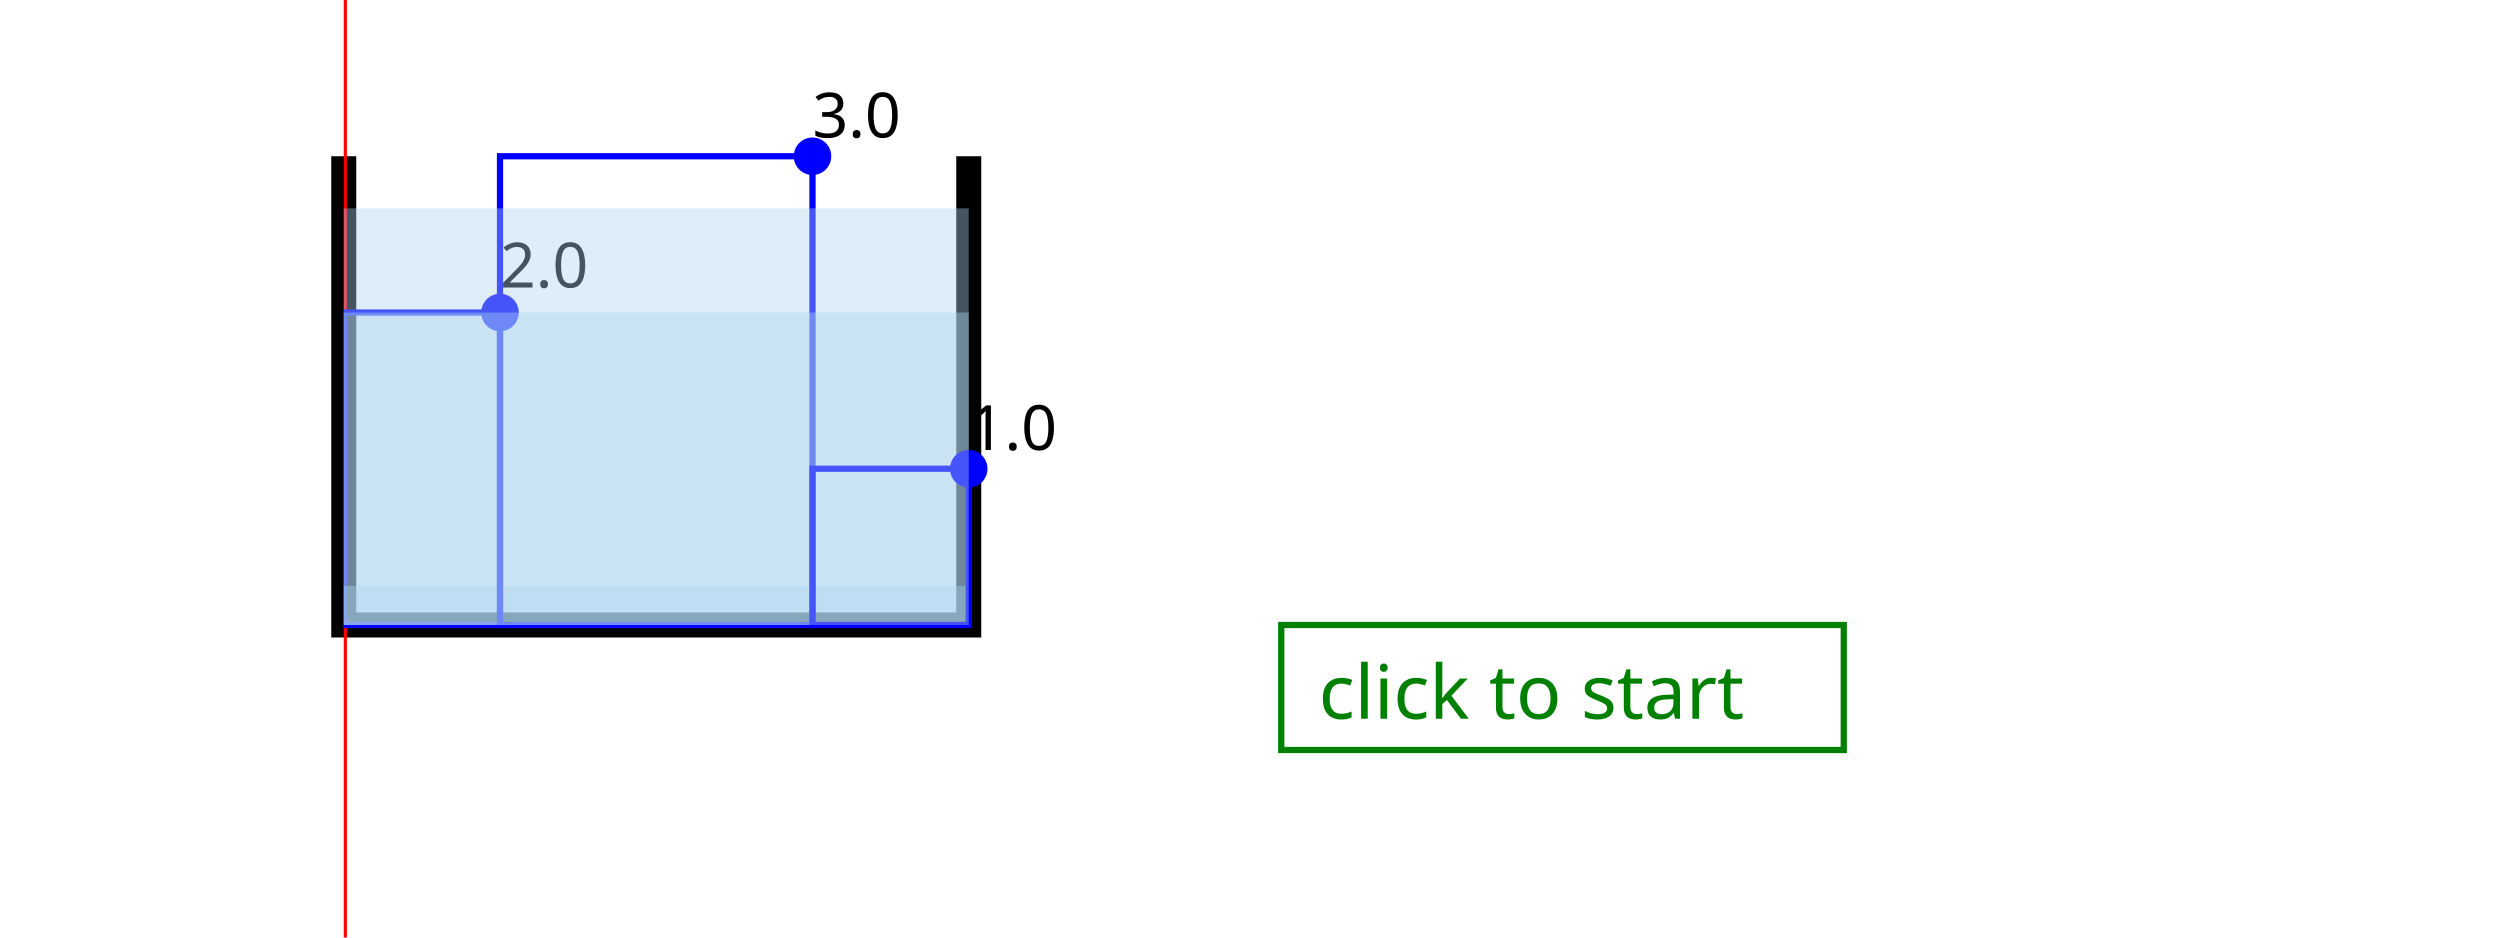
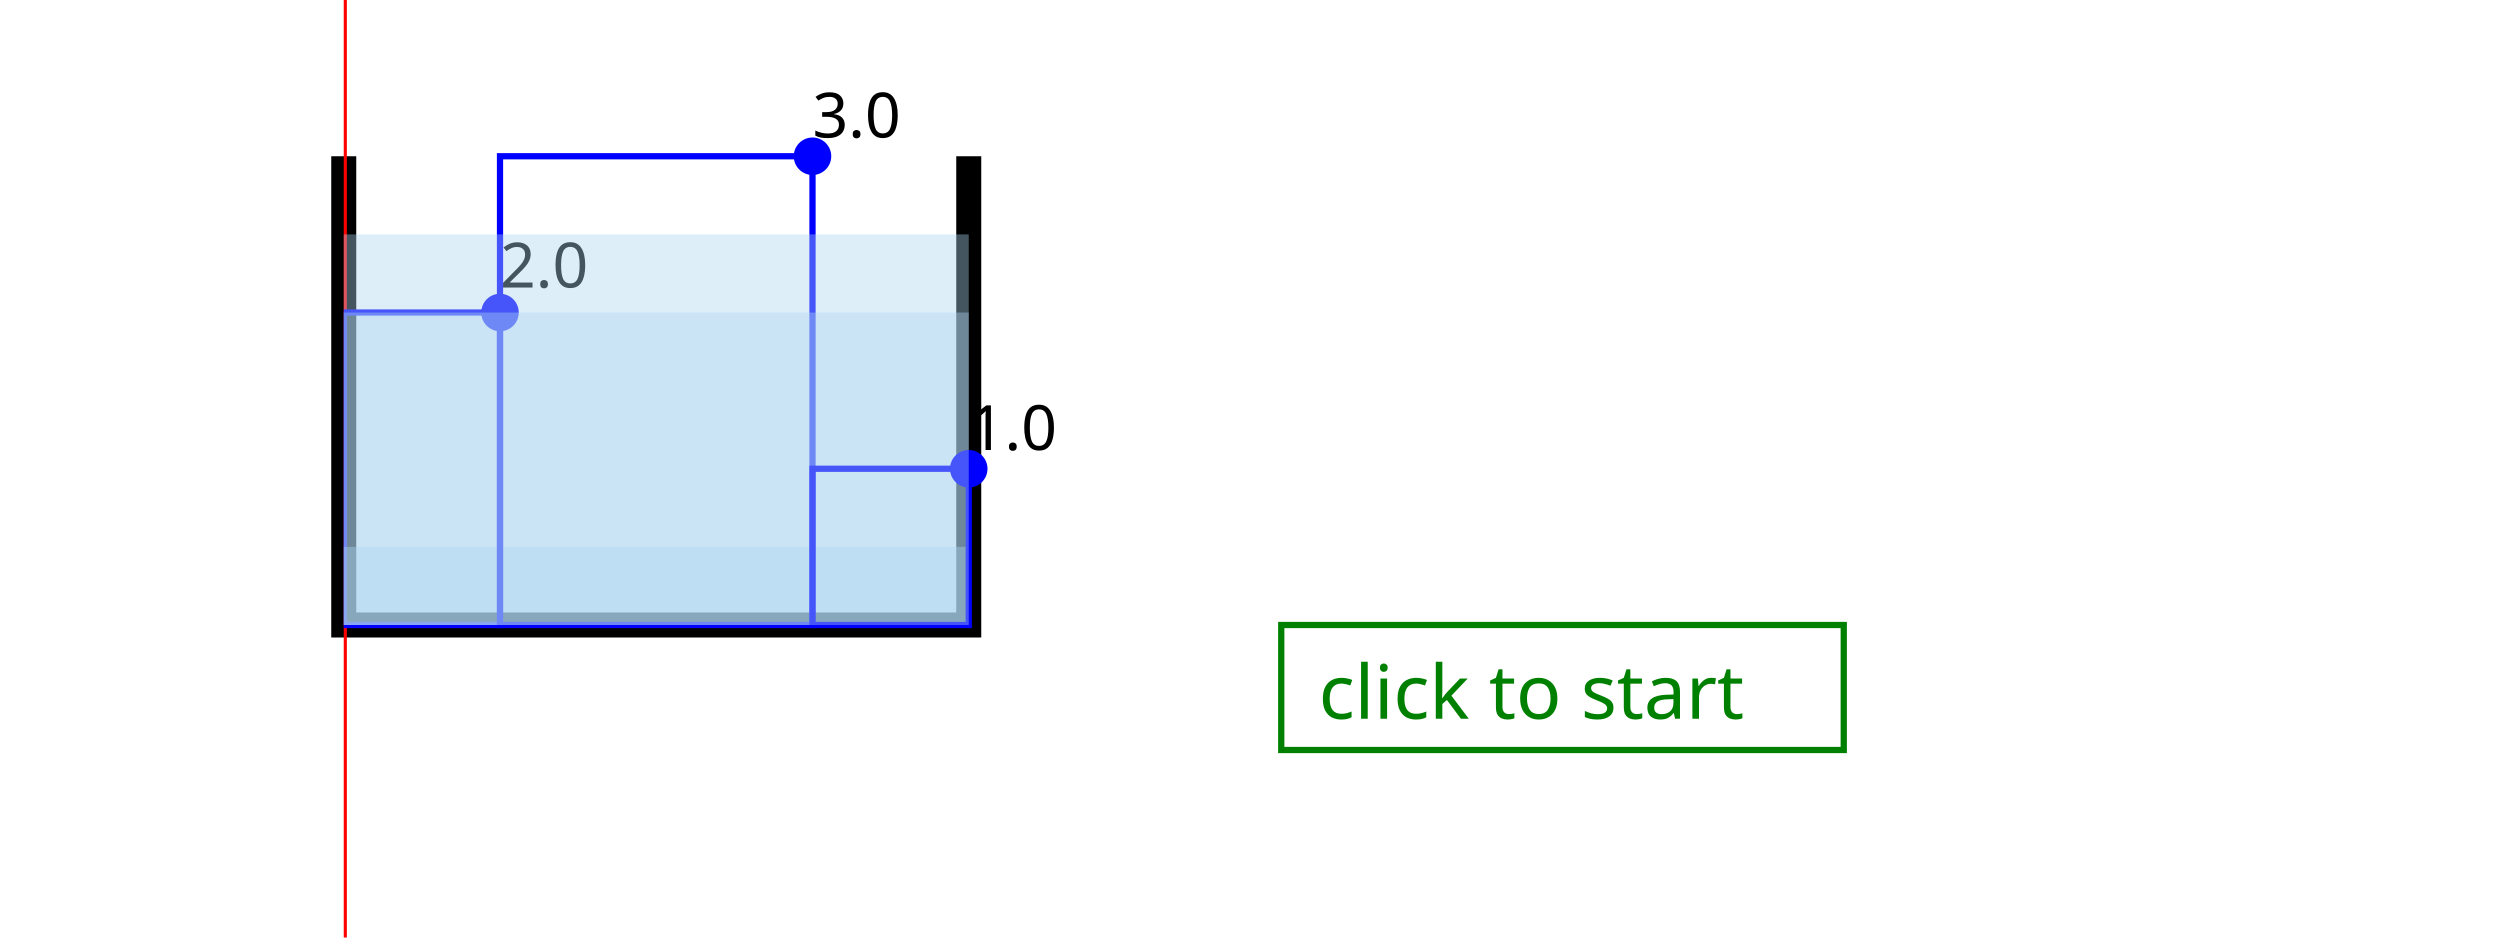
<svg xmlns="http://www.w3.org/2000/svg" width="400px" height="150px">
  <svg x="50">
    <polyline points="5 25, 5 100, 105 100, 105 25" stroke-width="4" stroke="black" style="fill: none;" />
    <svg x="5">
      <text x="156" y="115" font-family="Verdana" font-size="12" style="fill:green;">click to start</text>
      <rect id="startbox" x="150" y="100" width="90" height="20" stroke="green" fill="transparent" />
      <line x1="0" y1="0" x2="0" y2="150" stroke="red">
        <animate attributeName="x1" from="0" to="100" dur="10s" fill="freeze" begin="startbox.click" />
        <animate attributeName="x2" from="0" to="100" dur="10s" fill="freeze" begin="startbox.click" />
      </line>
      <text x="25" y="46" font-family="Verdana" font-size="10">
2.0
  <animate attributeType="CSS" attributeName="visibility" begin="startbox.click" from="hidden" to="visible" dur="10s" values="hidden; visible; visible" keyTimes="0; 0.25; 1" fill="freeze" />
      </text>
      <circle cx="25" cy="50" r="3" fill="blue">
        <animate attributeType="CSS" attributeName="visibility" begin="startbox.click" from="hidden" to="visible" dur="10s" values="hidden; visible; visible" keyTimes="0; 0.25; 1" fill="freeze" />
      </circle>
      <rect x="0" y="50" width="25" height="50" fill="transparent" stroke="blue">
        <animate attributeType="CSS" attributeName="visibility" begin="startbox.click" from="hidden" to="visible" dur="10s" values="hidden; visible; visible" keyTimes="0; 0.25; 1" fill="freeze" />
      </rect>
-       <rect x="0" y="93.75" width="100" height="6.25" fill="#aed6f1" stroke="transparent" fill-opacity="0.4">
+       <rect x="0" y="87.5" width="100" height="12.5" fill="#aed6f1" stroke="transparent" fill-opacity="0.4">
        <animate attributeType="CSS" attributeName="visibility" begin="startbox.click" from="hidden" to="visible" dur="10s" values="hidden; visible; visible" keyTimes="0; 0.25; 1" fill="freeze" />
      </rect>
-       <text x="105" y="95.75" font-family="Verdana" font-size="10" font-weight="bold" style="visibility:hidden">
+       <text x="105" y="85.5" font-family="Verdana" font-size="10" font-weight="bold" style="visibility:hidden">
 0.5
  <animate attributeType="CSS" attributeName="visibility" begin="startbox.click" from="hidden" to="hidden" dur="10s" values="hidden; visible; hidden; hidden" keyTimes="0; 0.25; 0.75; 1" fill="freeze" />
      </text>
      <text x="75" y="22" font-family="Verdana" font-size="10">
3.0
  <animate attributeType="CSS" attributeName="visibility" begin="startbox.click" from="hidden" to="visible" dur="10s" values="hidden; visible; visible" keyTimes="0; 0.75; 1" fill="freeze" />
      </text>
      <circle cx="75" cy="25" r="3" fill="blue">
        <animate attributeType="CSS" attributeName="visibility" begin="startbox.click" from="hidden" to="visible" dur="10s" values="hidden; visible; visible" keyTimes="0; 0.75; 1" fill="freeze" />
      </circle>
      <rect x="25" y="25" width="50" height="75" fill="transparent" stroke="blue">
        <animate attributeType="CSS" attributeName="visibility" begin="startbox.click" from="hidden" to="visible" dur="10s" values="hidden; visible; visible" keyTimes="0; 0.75; 1" fill="freeze" />
      </rect>
      <rect x="0" y="50" width="100" height="50" fill="#aed6f1" stroke="transparent" fill-opacity="0.4">
        <animate attributeType="CSS" attributeName="visibility" begin="startbox.click" from="hidden" to="visible" dur="10s" values="hidden; visible; visible" keyTimes="0; 0.75; 1" fill="freeze" />
      </rect>
      <text x="105" y="52" font-family="Verdana" font-size="10" font-weight="bold" style="visibility:hidden">
 2.0
  <animate attributeType="CSS" attributeName="visibility" begin="startbox.click" from="hidden" to="hidden" dur="10s" values="hidden; visible; hidden" keyTimes="0; 0.75; 1" fill="freeze" />
      </text>
      <text x="100" y="72" font-family="Verdana" font-size="10">
1.0
  <animate attributeType="CSS" attributeName="visibility" begin="startbox.click" from="hidden" to="visible" dur="10s" values="hidden; visible; visible" keyTimes="0; 1; 1" fill="freeze" />
      </text>
      <circle cx="100" cy="75" r="3" fill="blue">
        <animate attributeType="CSS" attributeName="visibility" begin="startbox.click" from="hidden" to="visible" dur="10s" values="hidden; visible; visible" keyTimes="0; 1; 1" fill="freeze" />
      </circle>
      <rect x="75" y="75" width="25" height="25" fill="transparent" stroke="blue">
        <animate attributeType="CSS" attributeName="visibility" begin="startbox.click" from="hidden" to="visible" dur="10s" values="hidden; visible; visible" keyTimes="0; 1; 1" fill="freeze" />
      </rect>
-       <rect x="0" y="33.33" width="100" height="66.67" fill="#aed6f1" stroke="transparent" fill-opacity="0.4">
+       <rect x="0" y="37.5" width="100" height="62.5" fill="#aed6f1" stroke="transparent" fill-opacity="0.4">
        <animate attributeType="CSS" attributeName="visibility" begin="startbox.click" from="hidden" to="visible" dur="10s" values="hidden; visible; visible" keyTimes="0; 1; 1" fill="freeze" />
      </rect>
-       <text x="105" y="45.75" font-family="Verdana" font-size="10" font-weight="bold" style="visibility:hidden">
+       <text x="105" y="35.5" font-family="Verdana" font-size="10" font-weight="bold" style="visibility:hidden">
 2.25
  <animate attributeType="CSS" attributeName="visibility" begin="startbox.click" from="hidden" to="visible" dur="10s" values="hidden; visible; visible" keyTimes="0; 1; 1" fill="freeze" />
      </text>
    </svg>
  </svg>
</svg>
